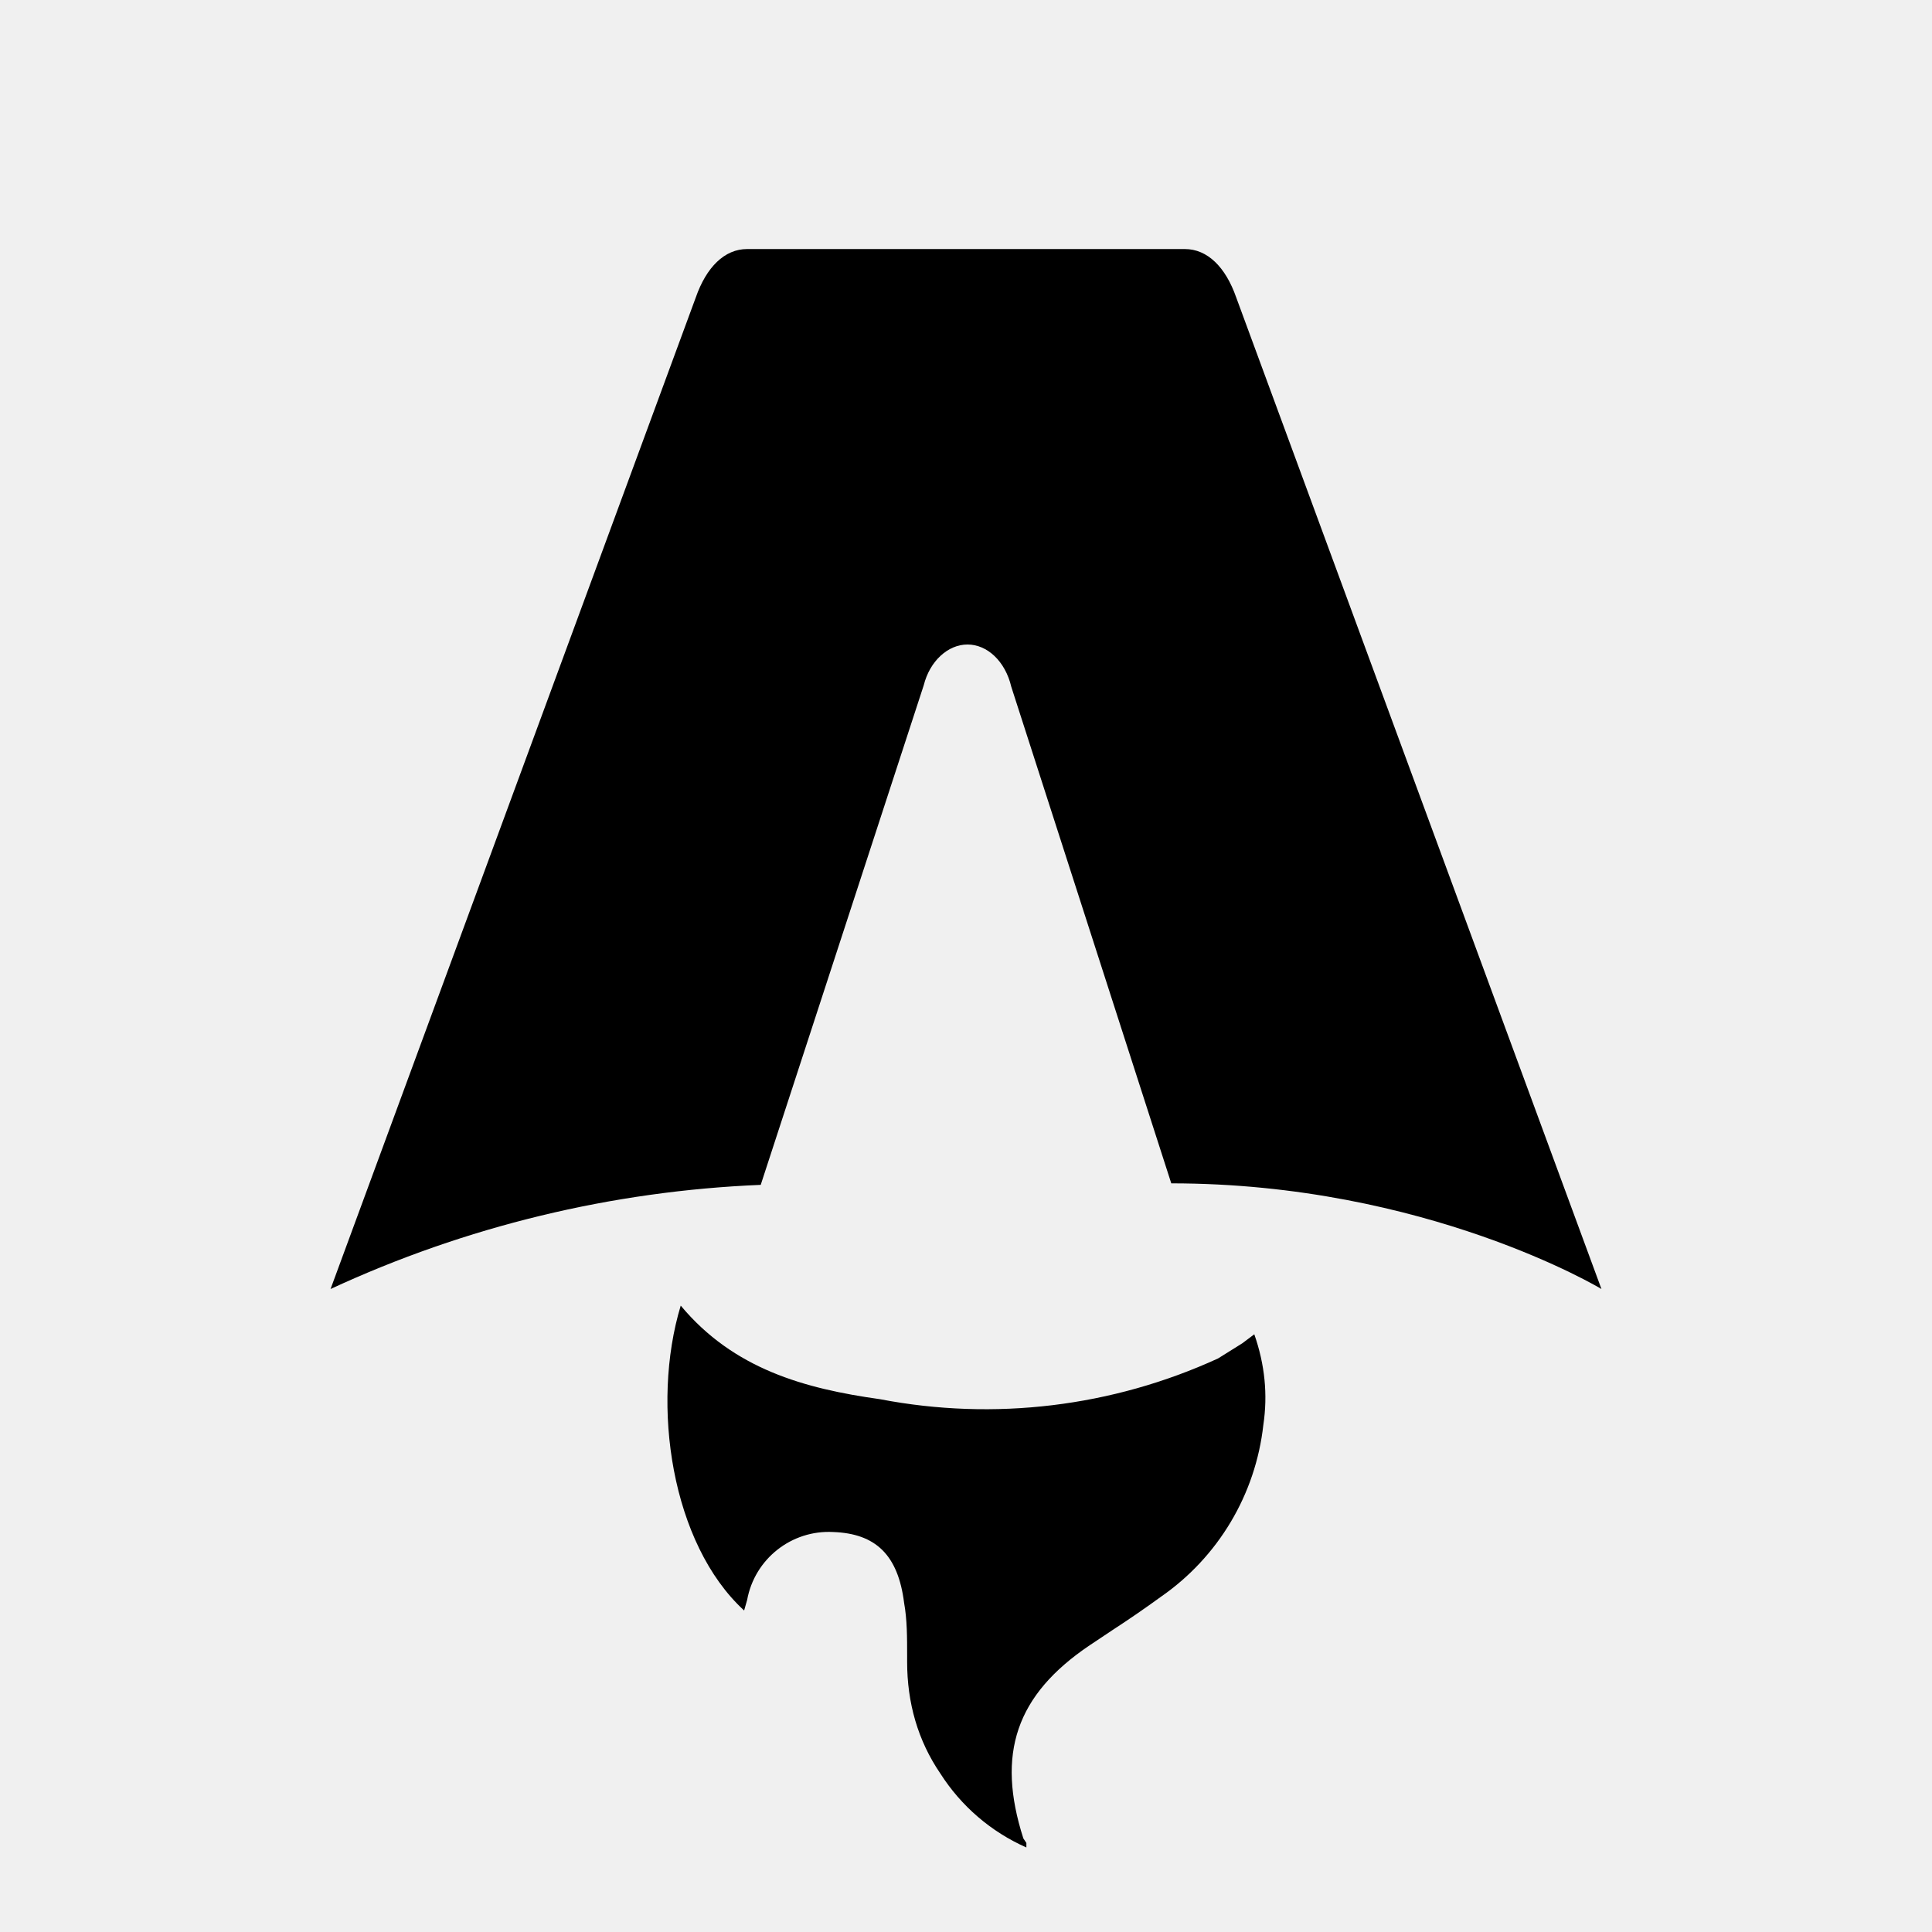
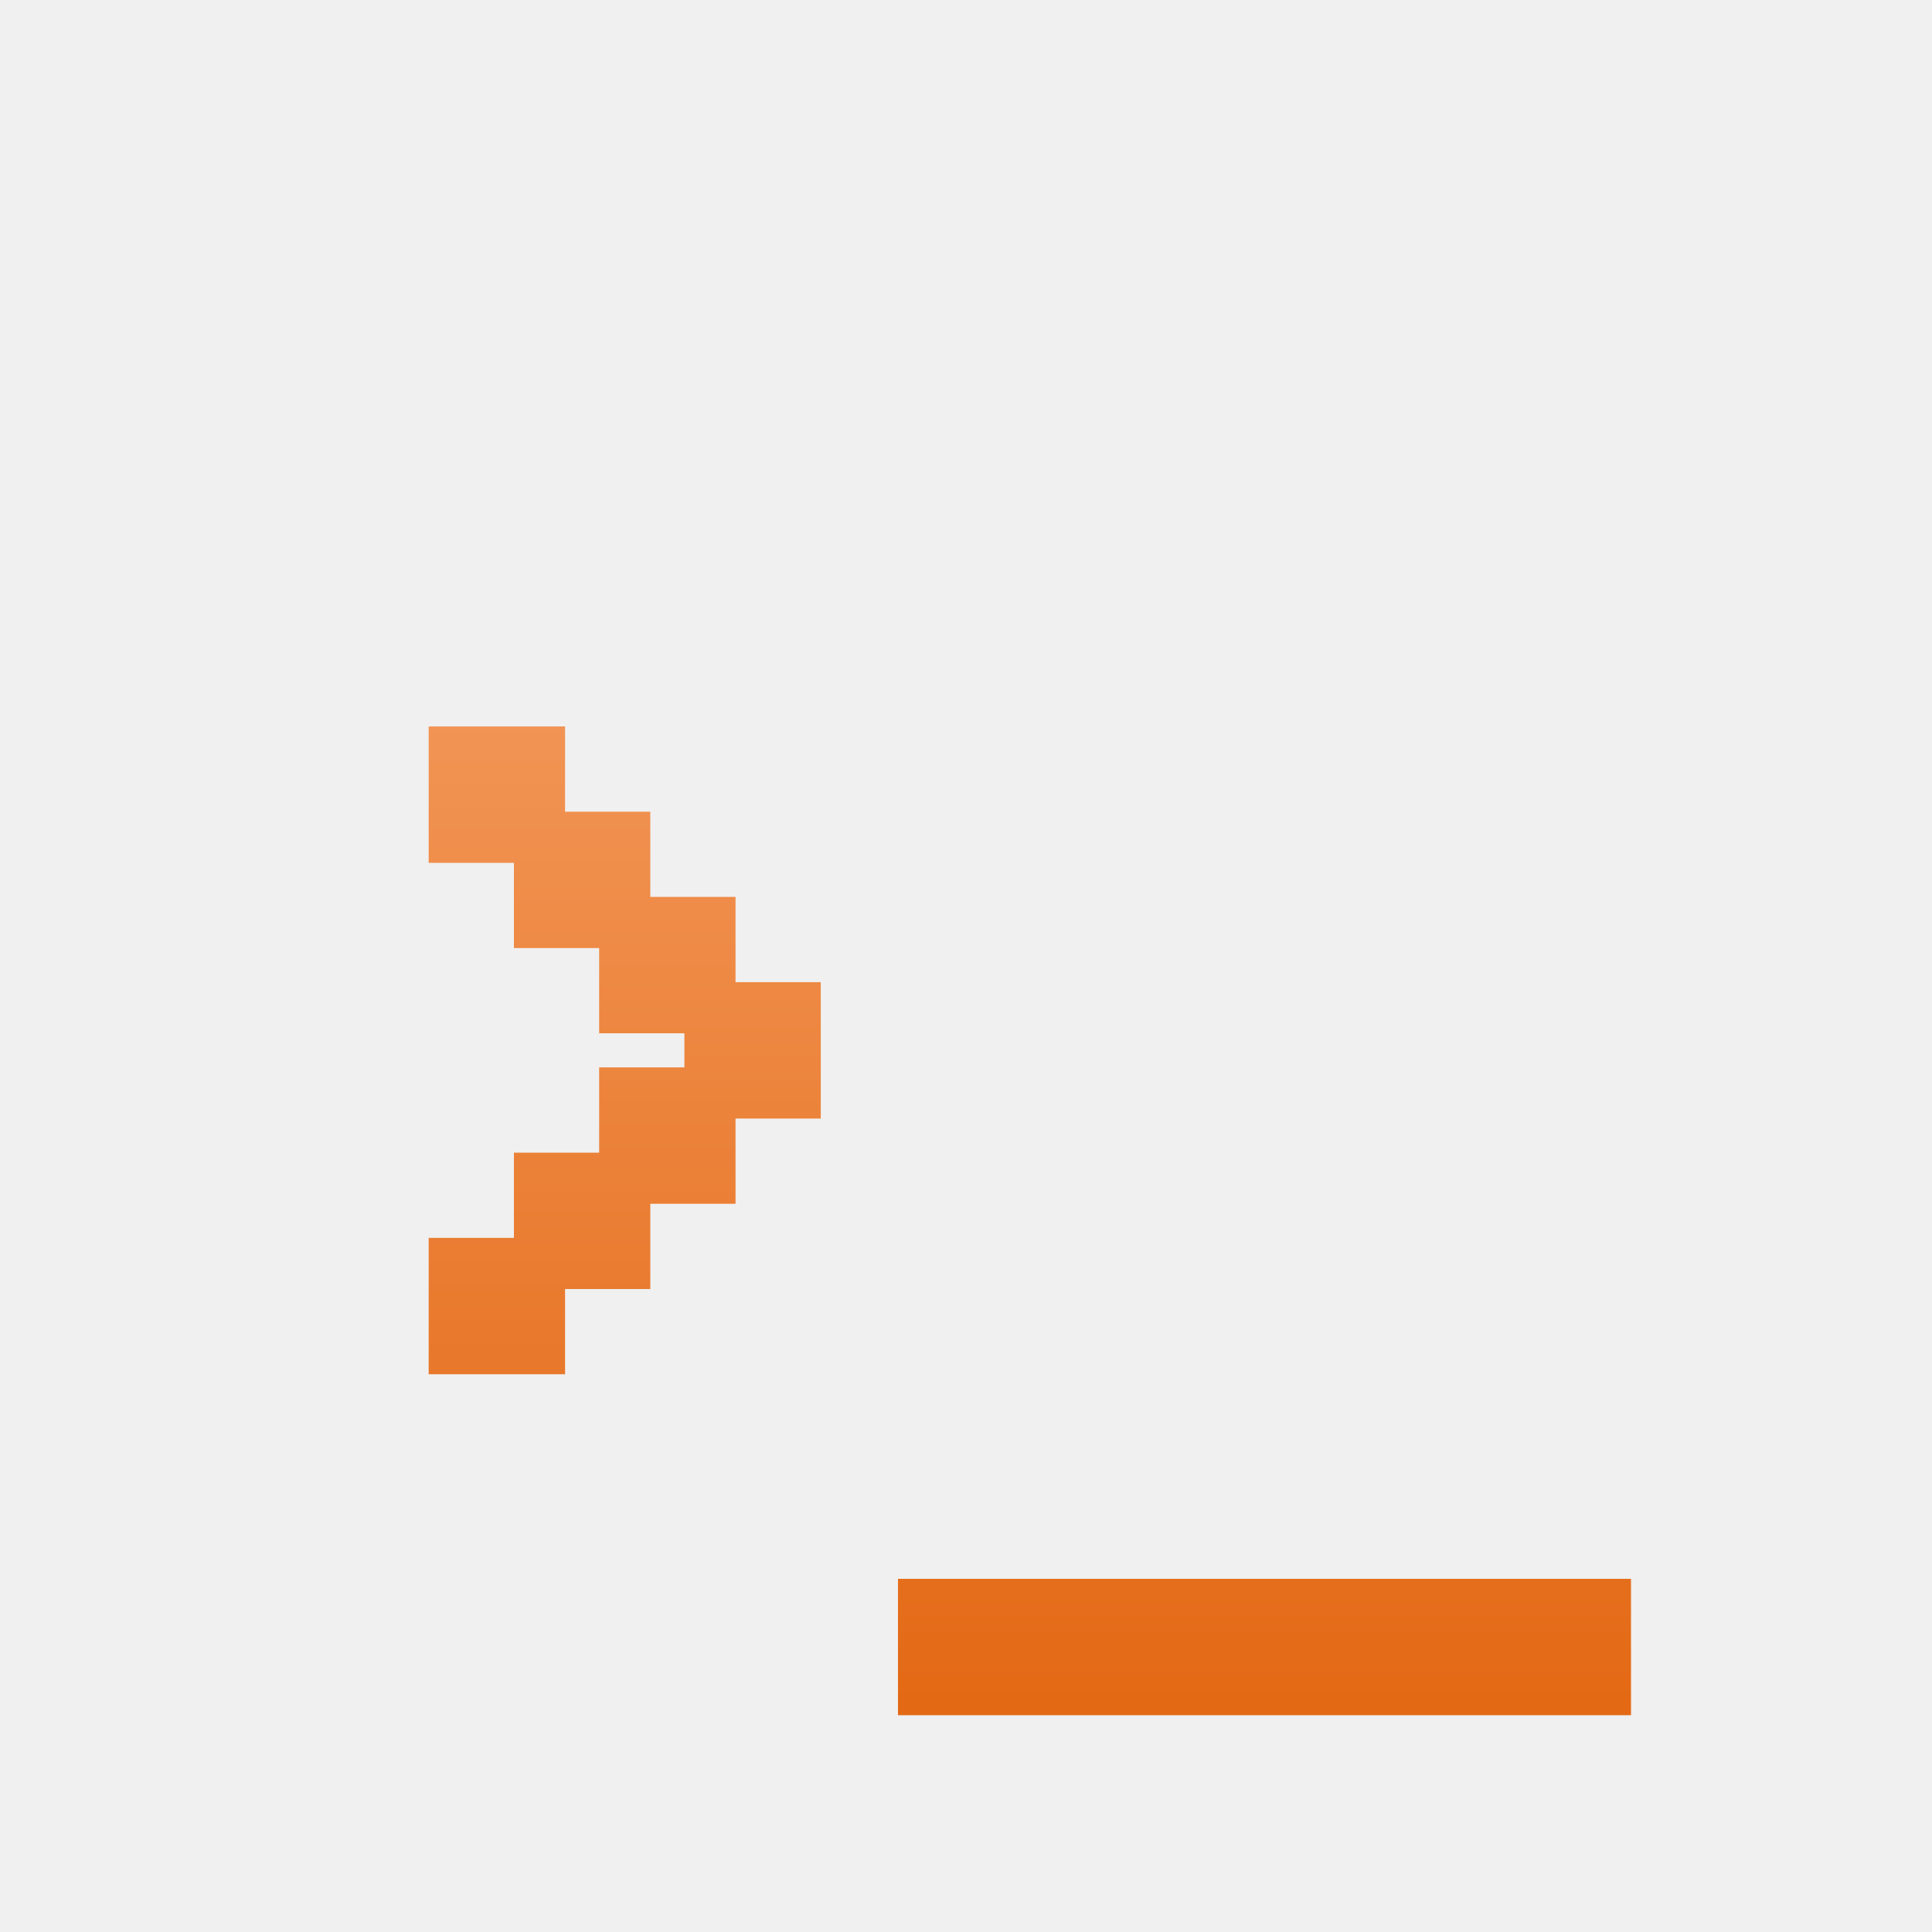
- <svg xmlns="http://www.w3.org/2000/svg" fill="none" viewBox="0 0 128 128">
-   <path d="M50.4 78.5a75.1 75.1 0 0 0-28.5 6.9l24.2-65.7c.7-2 1.9-3.2 3.4-3.2h29c1.5 0 2.7 1.2 3.4 3.2l24.2 65.7s-11.6-7-28.5-7L67 45.5c-.4-1.7-1.6-2.8-2.9-2.8-1.3 0-2.5 1.1-2.9 2.7L50.4 78.5Zm-1.1 28.2Zm-4.2-20.2c-2 6.6-.6 15.8 4.2 20.2a17.5 17.5 0 0 1 .2-.7 5.5 5.5 0 0 1 5.7-4.5c2.8.1 4.3 1.5 4.7 4.7.2 1.1.2 2.3.2 3.5v.4c0 2.7.7 5.2 2.2 7.4a13 13 0 0 0 5.7 4.9v-.3l-.2-.3c-1.8-5.6-.5-9.5 4.4-12.8l1.5-1a73 73 0 0 0 3.2-2.2 16 16 0 0 0 6.8-11.4c.3-2 .1-4-.6-6l-.8.6-1.6 1a37 37 0 0 1-22.4 2.7c-5-.7-9.7-2-13.2-6.2Z" />
-   <style>
-         path { fill: #000; }
-         @media (prefers-color-scheme: dark) {
-             path { fill: #FFF; }
-         }
-     </style>
+ <svg xmlns="http://www.w3.org/2000/svg" width="128" height="128" viewBox="0 0 128 128" fill="none">
+   <path d="M28.401 91.047C28.401 91.047 28.401 90.592 28.401 89.682V86.529V83.376V82.012H29.766H32.919H36.072H37.437C37.437 82.012 37.437 82.467 37.437 83.376V86.529V89.682V91.047C37.437 91.047 36.982 91.047 36.072 91.047H32.919H29.766H28.401ZM34.048 85.4C34.048 85.4 34.048 84.945 34.048 84.035V80.882V77.729V76.365H35.413H38.566H41.719H43.084C43.084 76.365 43.084 76.82 43.084 77.729V80.882V84.035V85.4C43.084 85.4 42.629 85.4 41.719 85.4H38.566H35.413H34.048ZM39.696 79.753C39.696 79.753 39.696 79.298 39.696 78.388V75.235V72.082V70.718H41.06H44.213H47.366H48.731C48.731 70.718 48.731 71.172 48.731 72.082V75.235V78.388V79.753C48.731 79.753 48.276 79.753 47.366 79.753H44.213H41.06H39.696ZM45.343 74.106C45.343 74.106 45.343 73.651 45.343 72.741V69.588V66.435V65.071H46.707H49.86H53.013H54.378C54.378 65.071 54.378 65.525 54.378 66.435V69.588V72.741V74.106C54.378 74.106 53.923 74.106 53.013 74.106H49.86H46.707H45.343ZM39.696 68.459C39.696 68.459 39.696 68.004 39.696 67.094V63.941V60.788V59.423H41.06H44.213H47.366H48.731C48.731 59.423 48.731 59.878 48.731 60.788V63.941V67.094V68.459C48.731 68.459 48.276 68.459 47.366 68.459H44.213H41.06H39.696ZM34.048 62.812C34.048 62.812 34.048 62.357 34.048 61.447V58.294V55.141V53.776H35.413H38.566H41.719H43.084C43.084 53.776 43.084 54.231 43.084 55.141V58.294V61.447V62.812C43.084 62.812 42.629 62.812 41.719 62.812H38.566H35.413H34.048ZM28.401 57.165C28.401 57.165 28.401 56.71 28.401 55.8V52.647V49.494V48.129H29.766H32.919H36.072H37.437C37.437 48.129 37.437 48.584 37.437 49.494V52.647V55.8V57.165C37.437 57.165 36.982 57.165 36.072 57.165H32.919H29.766H28.401ZM59.493 113.635C59.493 113.635 59.493 113.18 59.493 112.271V109.118V105.965V104.6H60.858H64.011H67.164H68.529C68.529 104.6 68.529 105.055 68.529 105.965V109.118V112.271V113.635C68.529 113.635 68.074 113.635 67.164 113.635H64.011H60.858H59.493ZM65.14 113.635C65.14 113.635 65.14 113.18 65.14 112.271V109.118V105.965V104.6H66.505H69.658H72.811H74.176C74.176 104.6 74.176 105.055 74.176 105.965V109.118V112.271V113.635C74.176 113.635 73.721 113.635 72.811 113.635H69.658H66.505H65.14ZM70.787 113.635C70.787 113.635 70.787 113.18 70.787 112.271V109.118V105.965V104.6H72.152H75.305H78.458H79.823C79.823 104.6 79.823 105.055 79.823 105.965V109.118V112.271V113.635C79.823 113.635 79.368 113.635 78.458 113.635H75.305H72.152H70.787ZM76.435 113.635C76.435 113.635 76.435 113.18 76.435 112.271V109.118V105.965V104.6H77.799H80.952H84.105H85.47C85.47 104.6 85.47 105.055 85.47 105.965V109.118V112.271V113.635C85.47 113.635 85.015 113.635 84.105 113.635H80.952H77.799H76.435ZM82.082 113.635C82.082 113.635 82.082 113.18 82.082 112.271V109.118V105.965V104.6H83.446H86.599H89.752H91.117C91.117 104.6 91.117 105.055 91.117 105.965V109.118V112.271V113.635C91.117 113.635 90.662 113.635 89.752 113.635H86.599H83.446H82.082ZM87.729 113.635C87.729 113.635 87.729 113.18 87.729 112.271V109.118V105.965V104.6H89.093H92.246H95.399H96.764C96.764 104.6 96.764 105.055 96.764 105.965V109.118V112.271V113.635C96.764 113.635 96.309 113.635 95.399 113.635H92.246H89.093H87.729ZM93.376 113.635C93.376 113.635 93.376 113.18 93.376 112.271V109.118V105.965V104.6H94.74H97.893H101.046H102.411C102.411 104.6 102.411 105.055 102.411 105.965V109.118V112.271V113.635C102.411 113.635 101.956 113.635 101.046 113.635H97.893H94.74H93.376ZM99.023 113.635C99.023 113.635 99.023 113.18 99.023 112.271V109.118V105.965V104.6H100.388H103.54H106.693H108.058C108.058 104.6 108.058 105.055 108.058 105.965V109.118V112.271V113.635C108.058 113.635 107.603 113.635 106.693 113.635H103.54H100.388H99.023Z" fill="url(#paint0_linear_43_56)" />
+   <defs>
+     <linearGradient id="paint0_linear_43_56" x1="64" y1="0" x2="64" y2="128" gradientUnits="userSpaceOnUse">
+       <stop stop-color="#FCB483" />
+       <stop offset="1" stop-color="#E05F06" />
+     </linearGradient>
+   </defs>
</svg>
